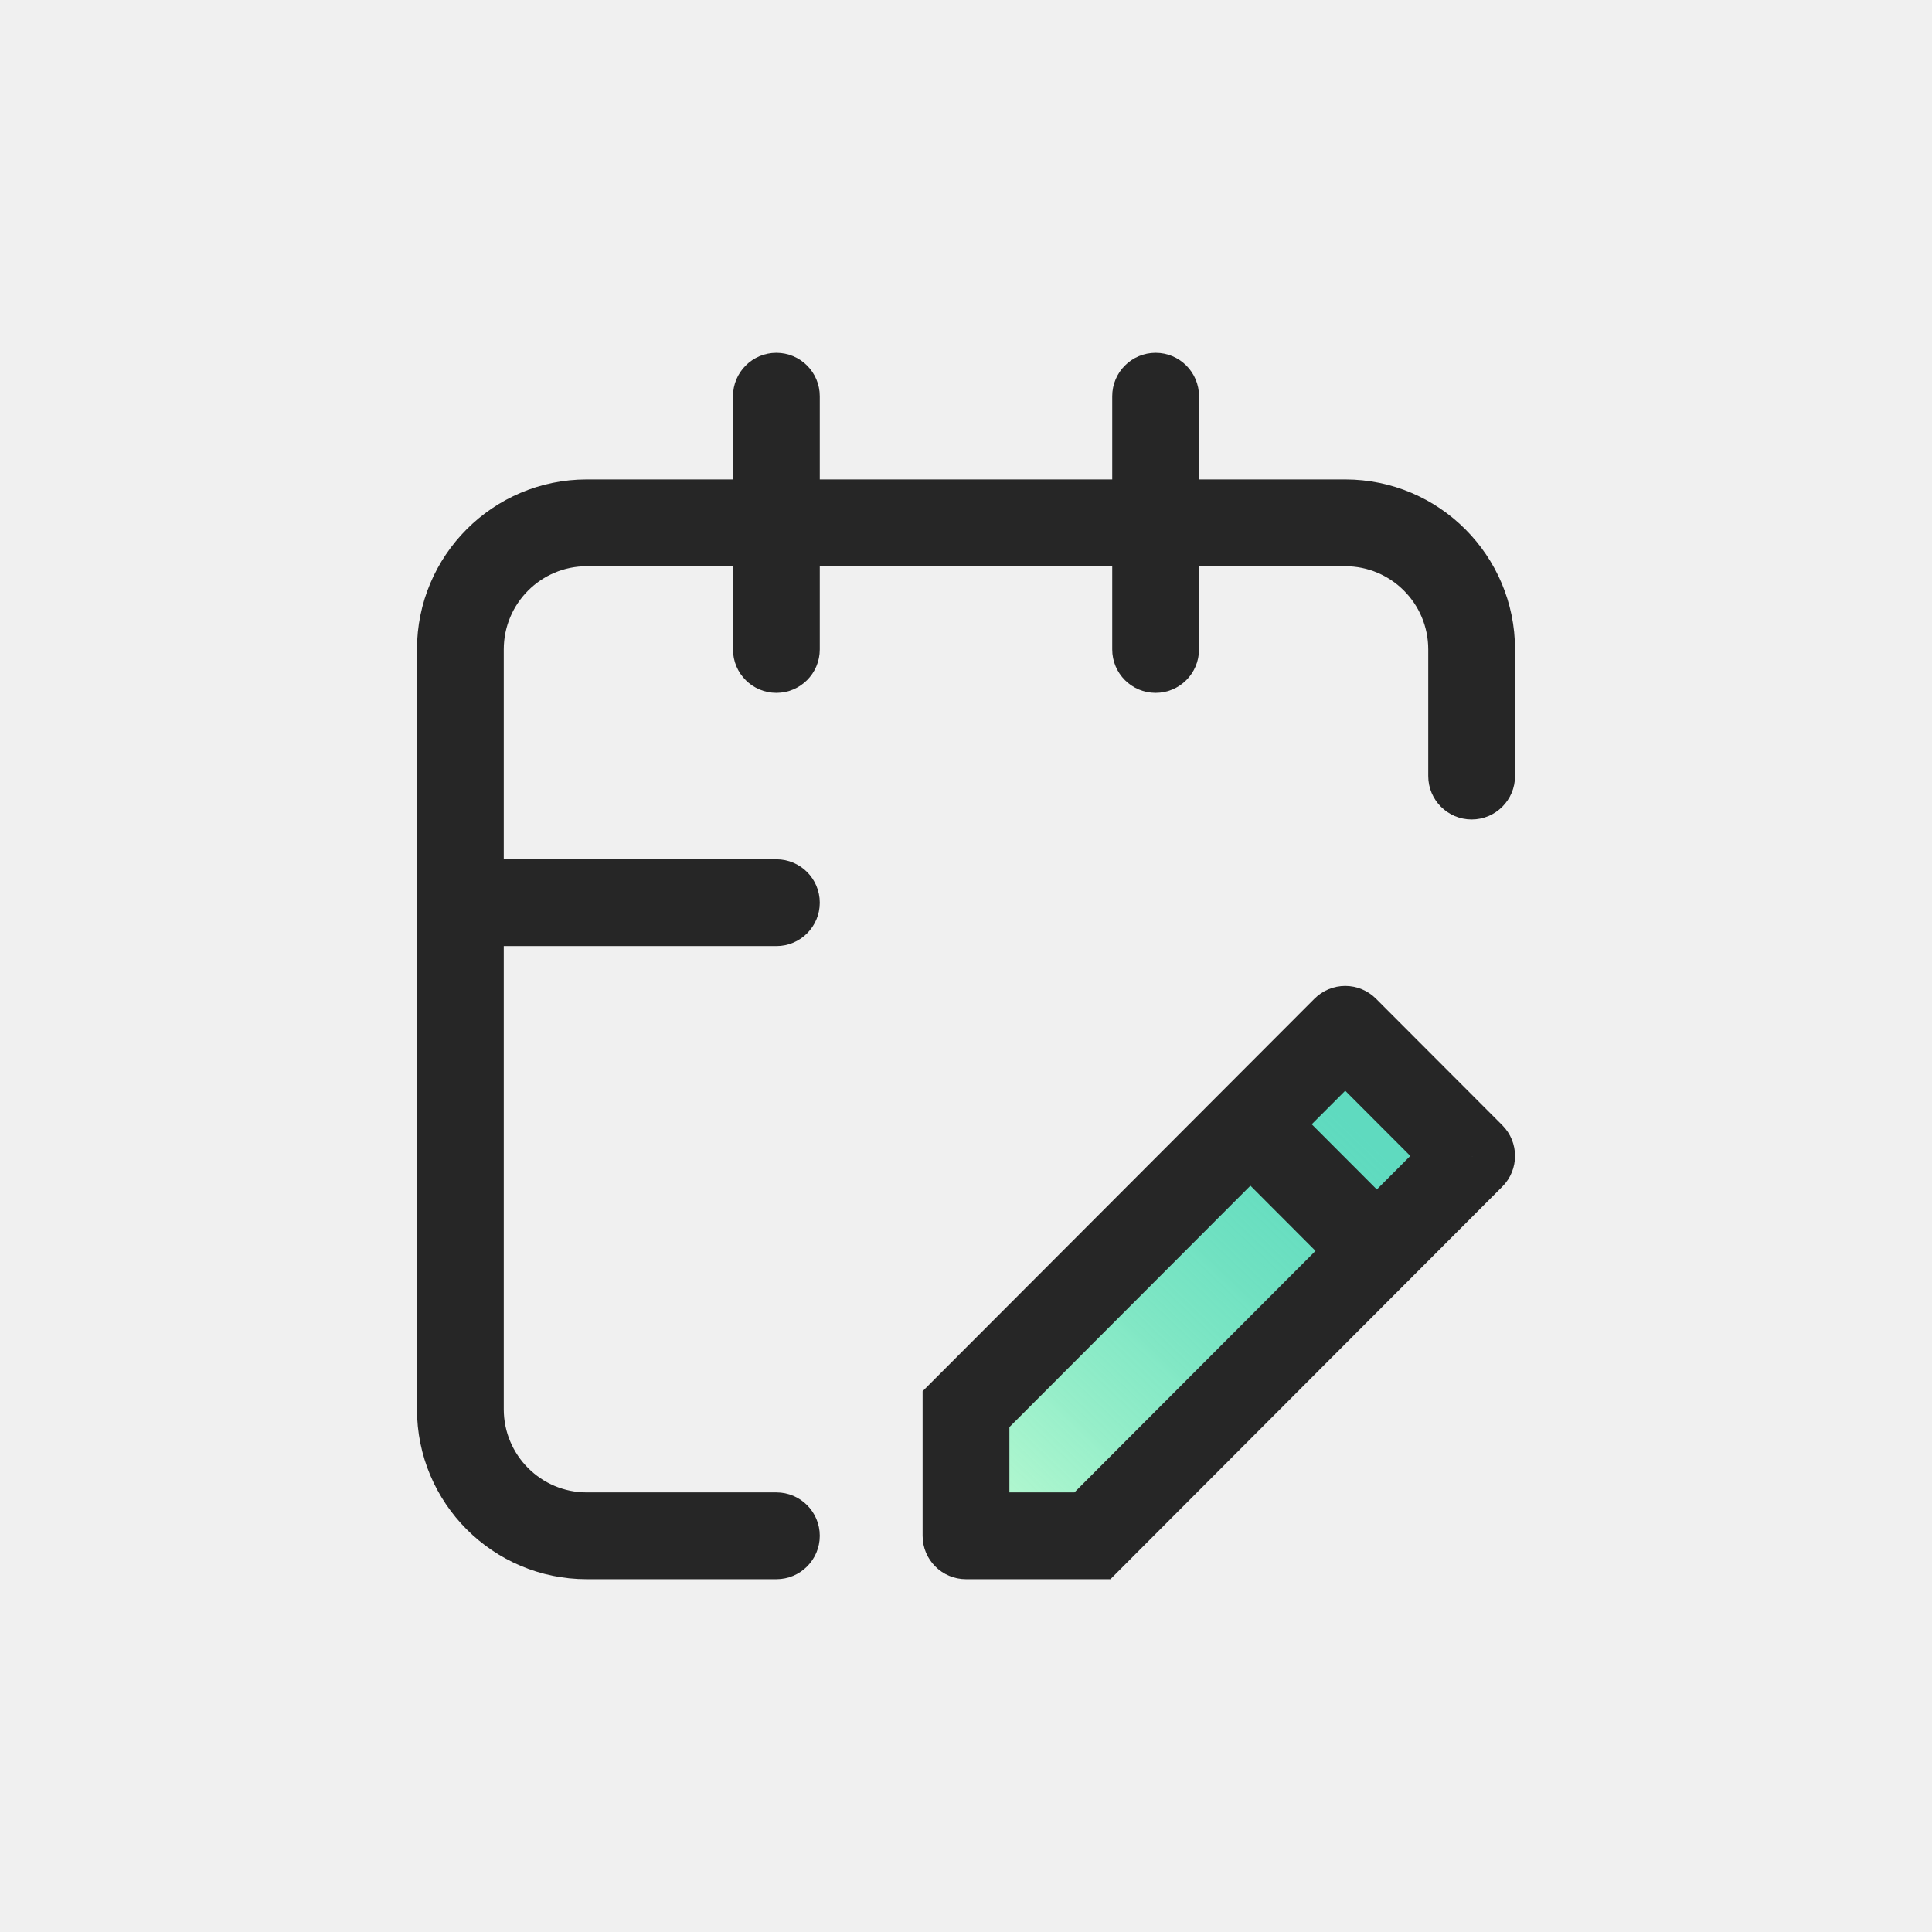
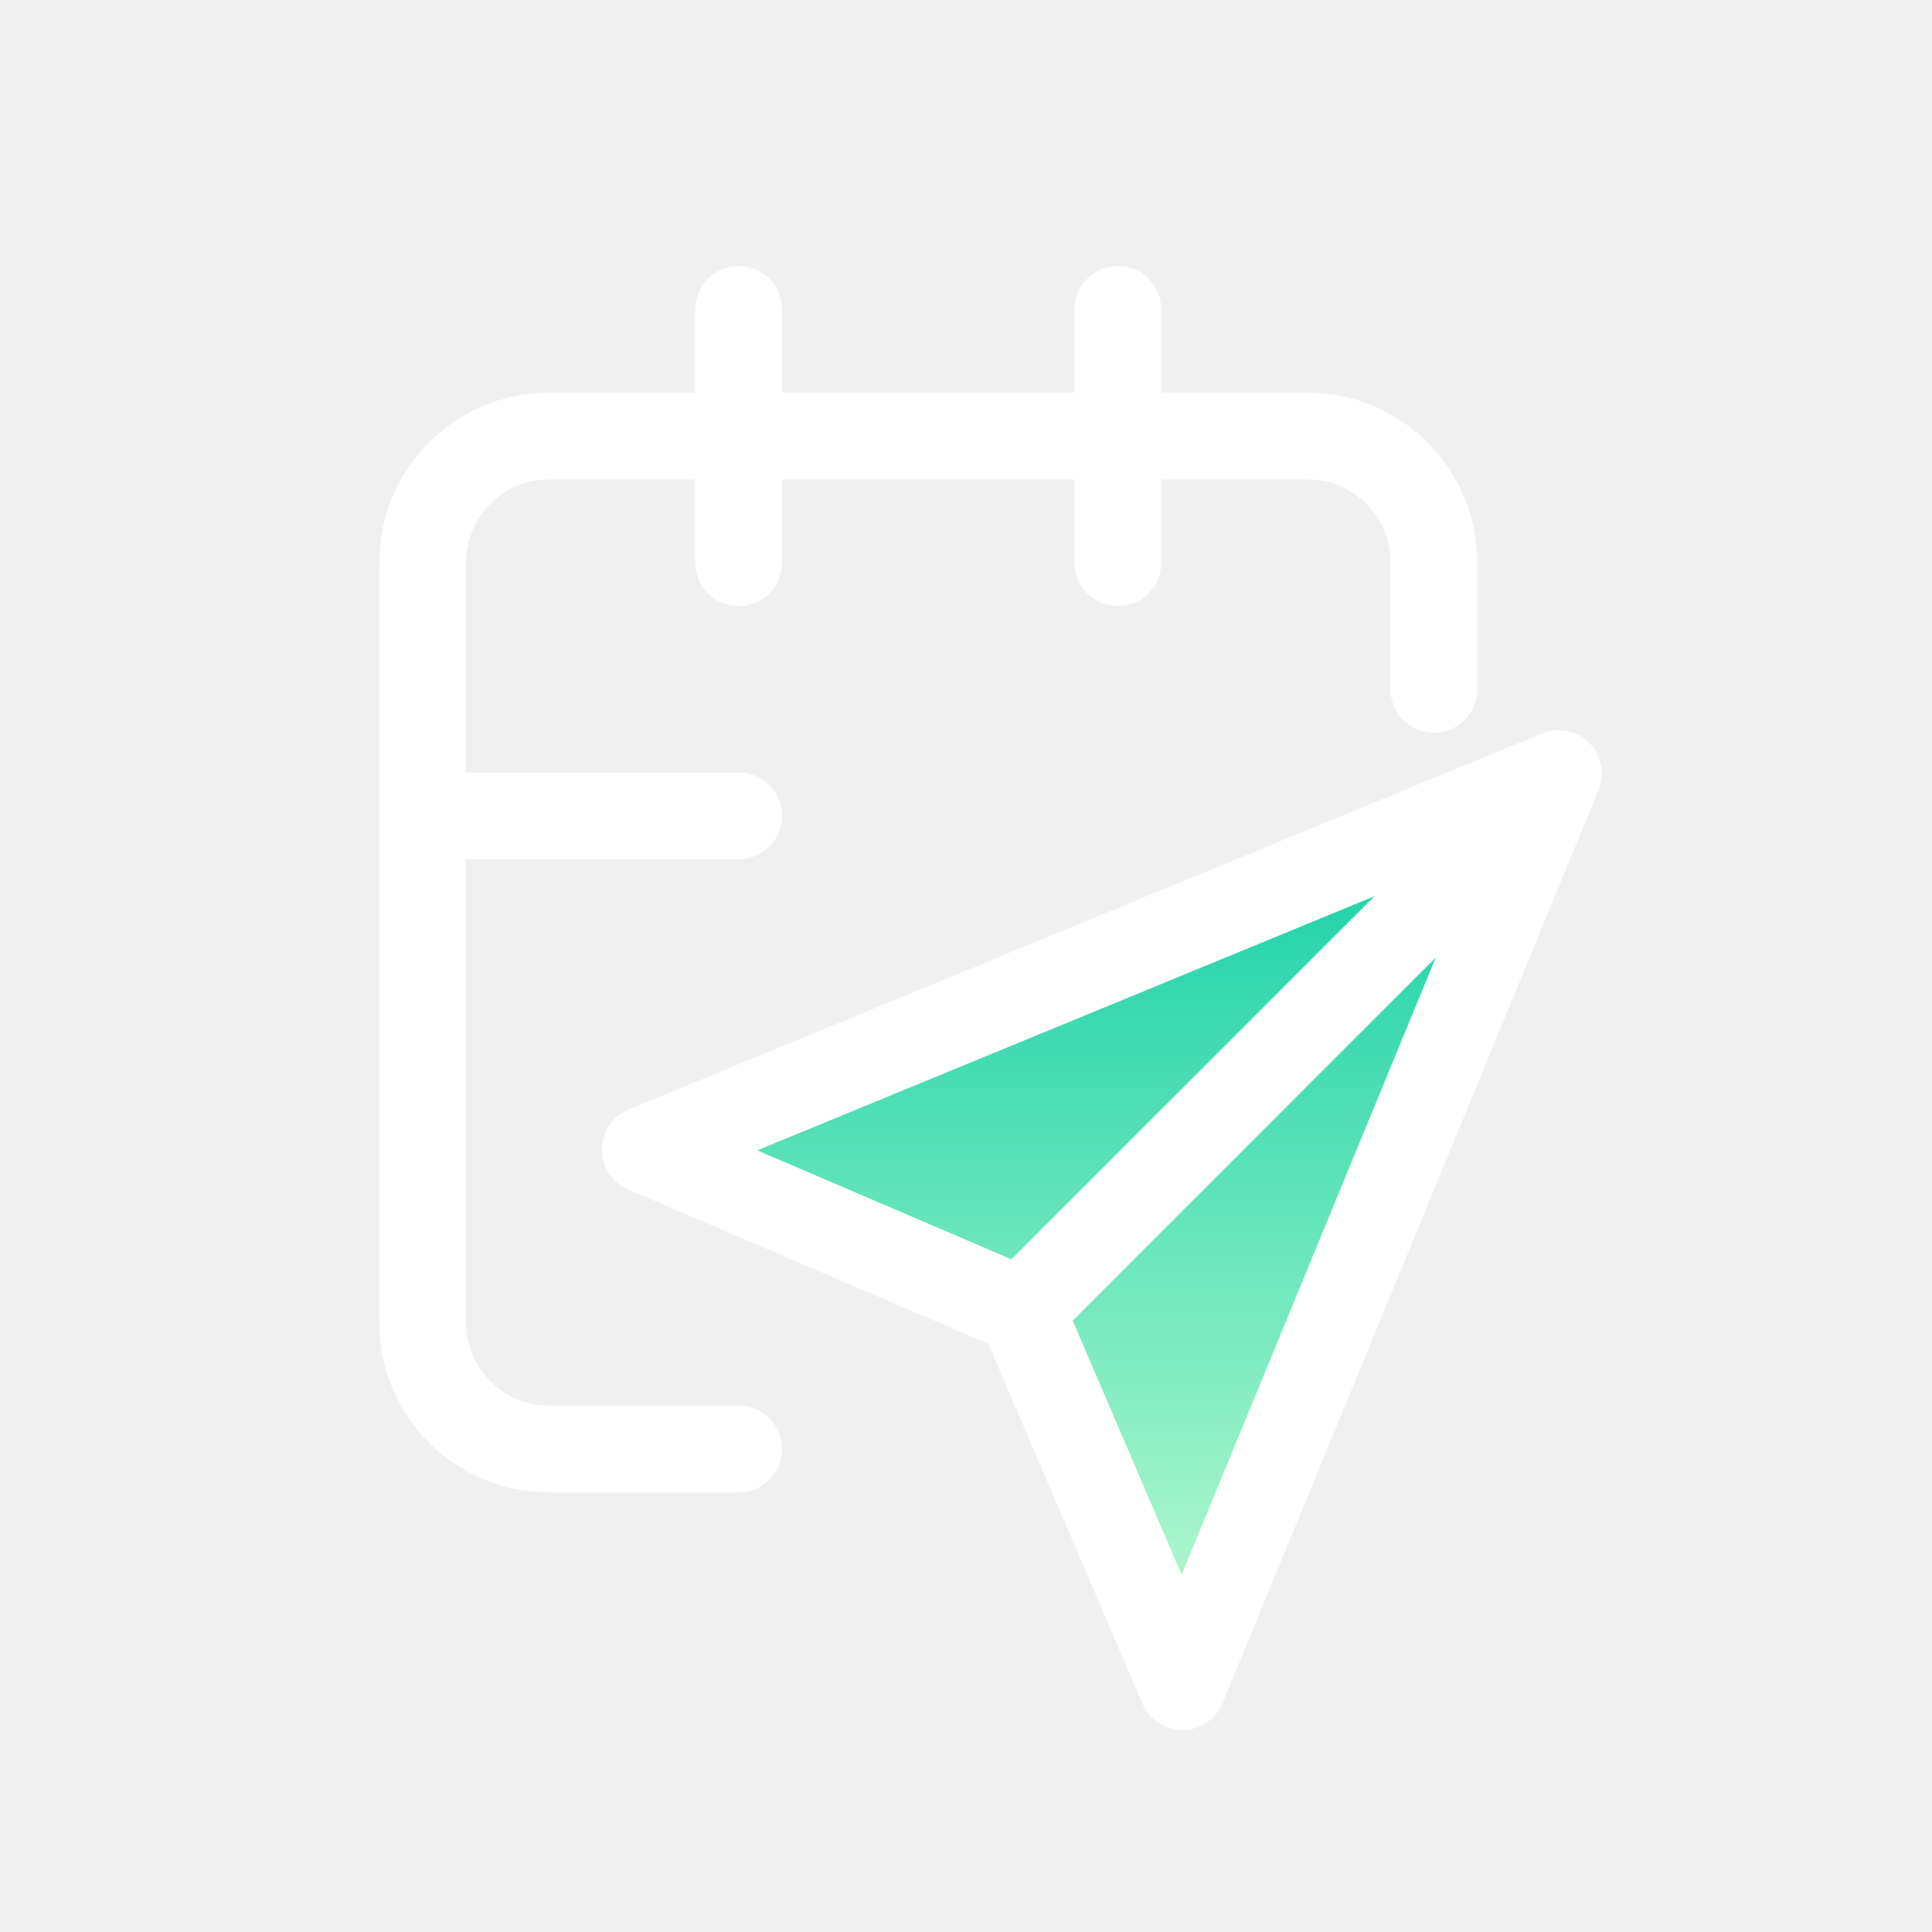
<svg xmlns="http://www.w3.org/2000/svg" width="512" height="512" viewBox="0 0 512 512" fill="none">
-   <path d="M356.5 272.778L256 373.444V407H289.5L390 306.333L356.5 272.778Z" fill="url(#paint0_linear_207_2)" />
-   <path d="M378.5 205.667C378.5 212.018 383.649 217.167 390 217.167C396.351 217.167 401.5 212.018 401.5 205.667H378.5ZM205.75 418.5C212.101 418.5 217.25 413.351 217.25 407C217.25 400.649 212.101 395.5 205.75 395.5V418.5ZM317.75 105C317.75 98.649 312.601 93.5 306.25 93.5C299.899 93.5 294.75 98.649 294.75 105H317.75ZM294.75 172.111C294.75 178.462 299.899 183.611 306.25 183.611C312.601 183.611 317.75 178.462 317.75 172.111H294.75ZM217.25 105C217.25 98.649 212.101 93.5 205.75 93.5C199.399 93.5 194.25 98.649 194.25 105H217.25ZM194.25 172.111C194.25 178.462 199.399 183.611 205.75 183.611C212.101 183.611 217.25 178.462 217.25 172.111H194.25ZM122 227.722C115.649 227.722 110.5 232.871 110.5 239.222C110.5 245.574 115.649 250.722 122 250.722V227.722ZM205.75 250.722C212.101 250.722 217.25 245.574 217.25 239.222C217.25 232.871 212.101 227.722 205.75 227.722V250.722ZM256 373.444L247.862 365.319L244.5 368.687V373.444H256ZM356.5 272.778L364.638 264.653C362.481 262.492 359.553 261.278 356.5 261.278C353.447 261.278 350.519 262.492 348.362 264.653L356.5 272.778ZM390 306.333L398.138 314.458C402.621 309.969 402.621 302.698 398.138 298.208L390 306.333ZM289.5 407V418.5H294.269L297.638 415.125L289.5 407ZM256 407H244.5C244.5 413.351 249.649 418.5 256 418.5V407ZM155.5 150.056H356.5V127.056H155.5V150.056ZM133.5 373.444V172.111H110.5V373.444H133.5ZM155.5 395.5C143.368 395.5 133.5 385.643 133.5 373.444H110.5C110.5 398.31 130.629 418.5 155.5 418.5V395.5ZM356.5 150.056C368.632 150.056 378.5 159.912 378.5 172.111H401.5C401.5 147.246 381.371 127.056 356.5 127.056V150.056ZM155.5 127.056C130.629 127.056 110.5 147.246 110.5 172.111H133.5C133.5 159.912 143.368 150.056 155.5 150.056V127.056ZM378.5 172.111V205.667H401.5V172.111H378.5ZM205.75 395.5H155.5V418.5H205.75V395.5ZM294.75 105V172.111H317.75V105H294.75ZM194.25 105V172.111H217.25V105H194.25ZM122 250.722H205.75V227.722H122V250.722ZM264.138 381.569L364.638 280.903L348.362 264.653L247.862 365.319L264.138 381.569ZM348.362 280.903L381.862 314.458L398.138 298.208L364.638 264.653L348.362 280.903ZM381.862 298.208L281.362 398.875L297.638 415.125L398.138 314.458L381.862 298.208ZM289.5 395.5H256V418.5H289.5V395.5ZM267.5 407V373.444H244.5V407H267.5ZM323.237 306.069L356.737 339.625L373.013 323.375L339.513 289.819L323.237 306.069Z" fill="#262626" />
+   <path d="M380 182.667V149.111C380 130.579 365.002 115.556 346.5 115.556H145.5C126.998 115.556 112 130.579 112 149.111V350.444C112 368.977 126.998 384 145.5 384H195.75M296.25 82V149.111M195.75 82V149.111M112 216.222H195.75" stroke="white" stroke-width="23" stroke-linecap="round" />
+   <path d="M413 205L171 304.647L270.647 347.353L313.353 447L413 205Z" fill="url(#paint0_linear_207_2)" />
+   <path d="M413 205L171 304.647L270.647 347.353M413 205L313.353 447L270.647 347.353M413 205L270.647 347.353" stroke="white" stroke-width="23" stroke-linecap="round" stroke-linejoin="round" />
  <defs>
-     <linearGradient id="paint0_linear_207_2" x1="359.248" y1="298.862" x2="255.821" y2="406.829" gradientUnits="userSpaceOnUse">
-       <stop stop-color="#0CCDA3" stop-opacity="0.639" />
+     <linearGradient id="paint0_linear_207_2" x1="292" y1="205" x2="292" y2="447" gradientUnits="userSpaceOnUse">
+       <stop stop-color="#0CCDA3" />
      <stop offset="1" stop-color="#C1FCD3" />
    </linearGradient>
  </defs>
</svg>
